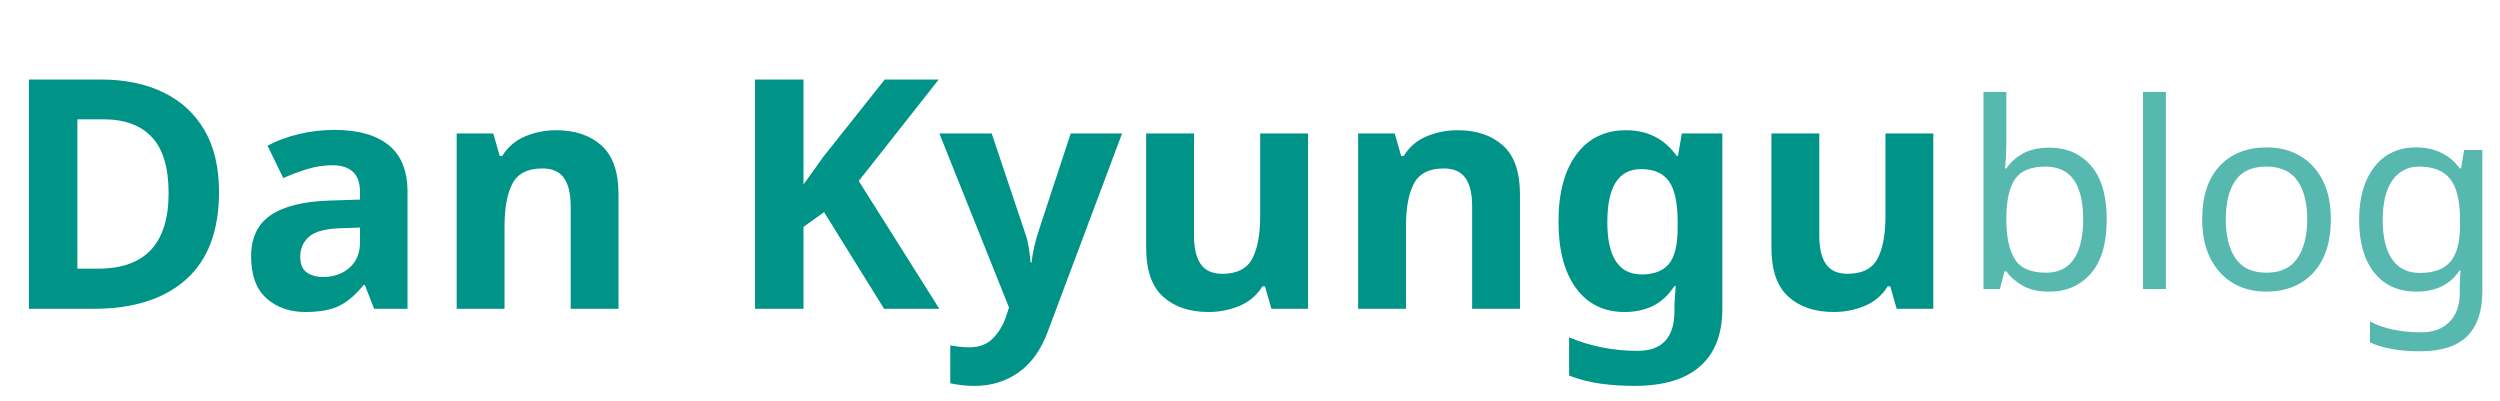
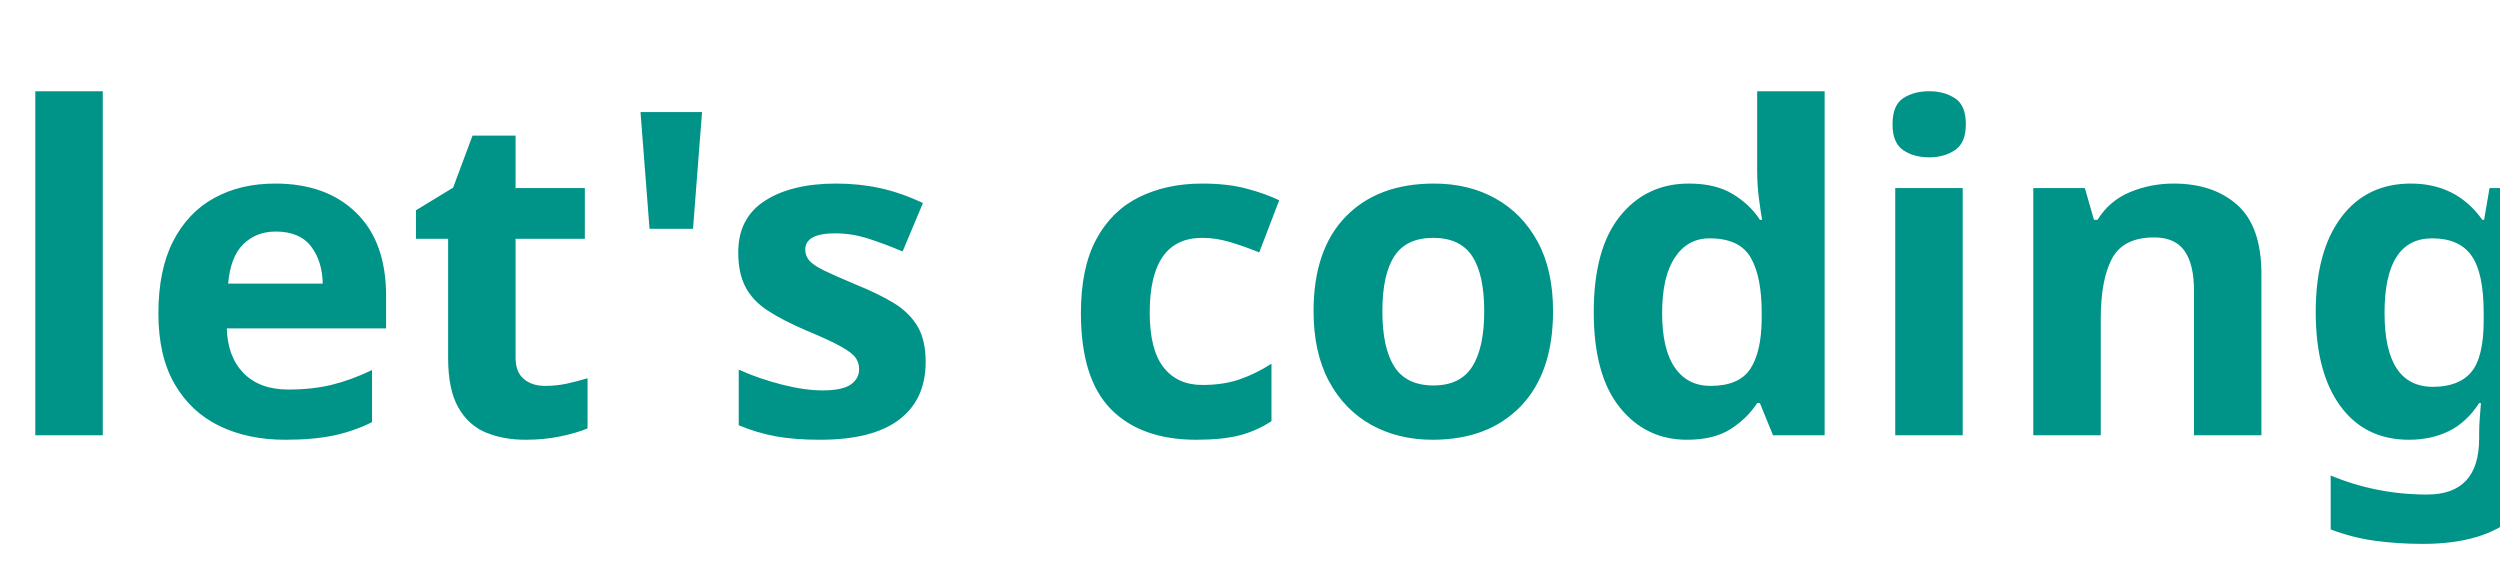
- <svg xmlns="http://www.w3.org/2000/svg" width="1012" height="162" viewBox="0 0 1012 162">
-   <g id="Group_3" data-name="Group 3" transform="translate(-414 -320)">
-     <text id="Dan_Kyungu" data-name="Dan Kyungu" transform="translate(414 445)" fill="#009387" font-size="130" font-family="GoogleSans-Bold, Google Sans" font-weight="700">
-       <tspan x="0" y="0">Dan Kyungu</tspan>
-     </text>
-     <line id="Line_1" data-name="Line 1" y2="61" transform="translate(1185.5 376.5)" fill="none" stroke="#009387" stroke-linecap="round" stroke-width="3" />
-     <text id="blog" transform="translate(1208 437)" fill="rgba(0,147,135,0.66)" font-size="105" font-family="GoogleSans-Medium, Google Sans" font-weight="500">
-       <tspan x="0" y="0">blog</tspan>
-     </text>
-   </g>
+ <svg xmlns="http://www.w3.org/2000/svg" width="718" height="162" viewBox="0 0 718 162">
+   <text id="let_s_coding" data-name="let's coding" transform="translate(0 125)" fill="#009387" font-size="130" font-family="GoogleSans-Bold, Google Sans" font-weight="700">
+     <tspan x="0" y="0">let's coding</tspan>
+   </text>
</svg>
